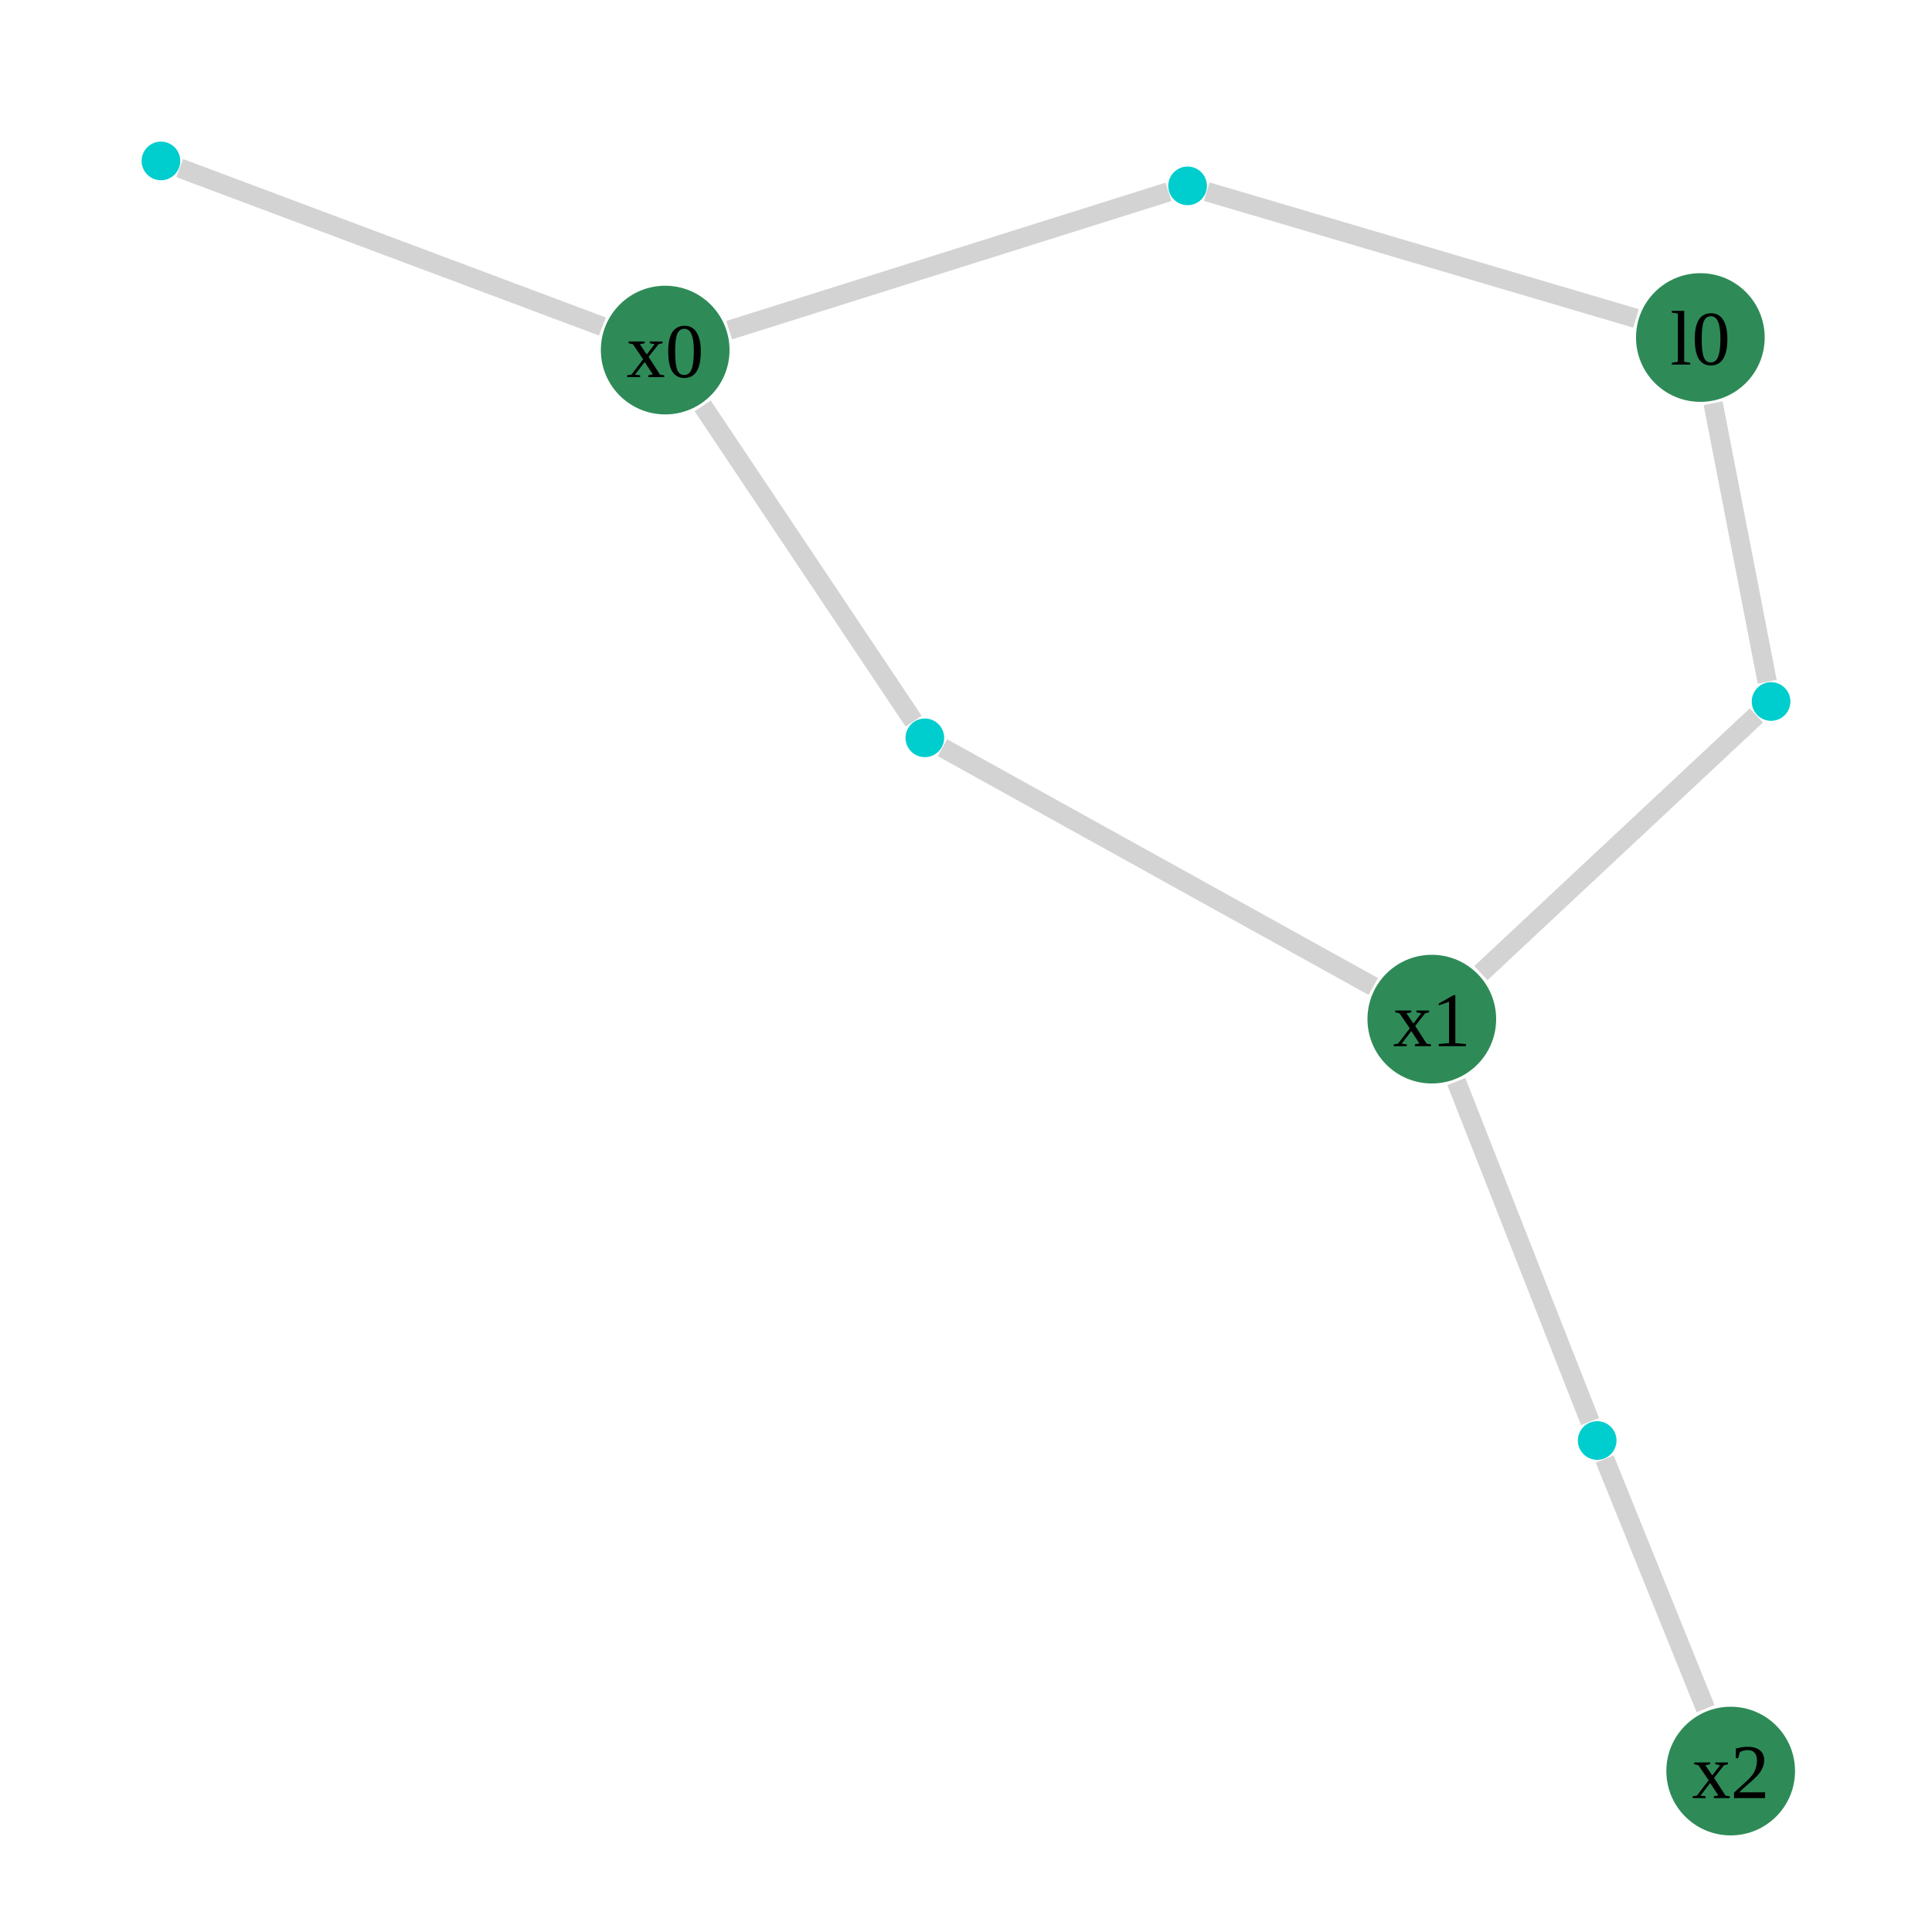
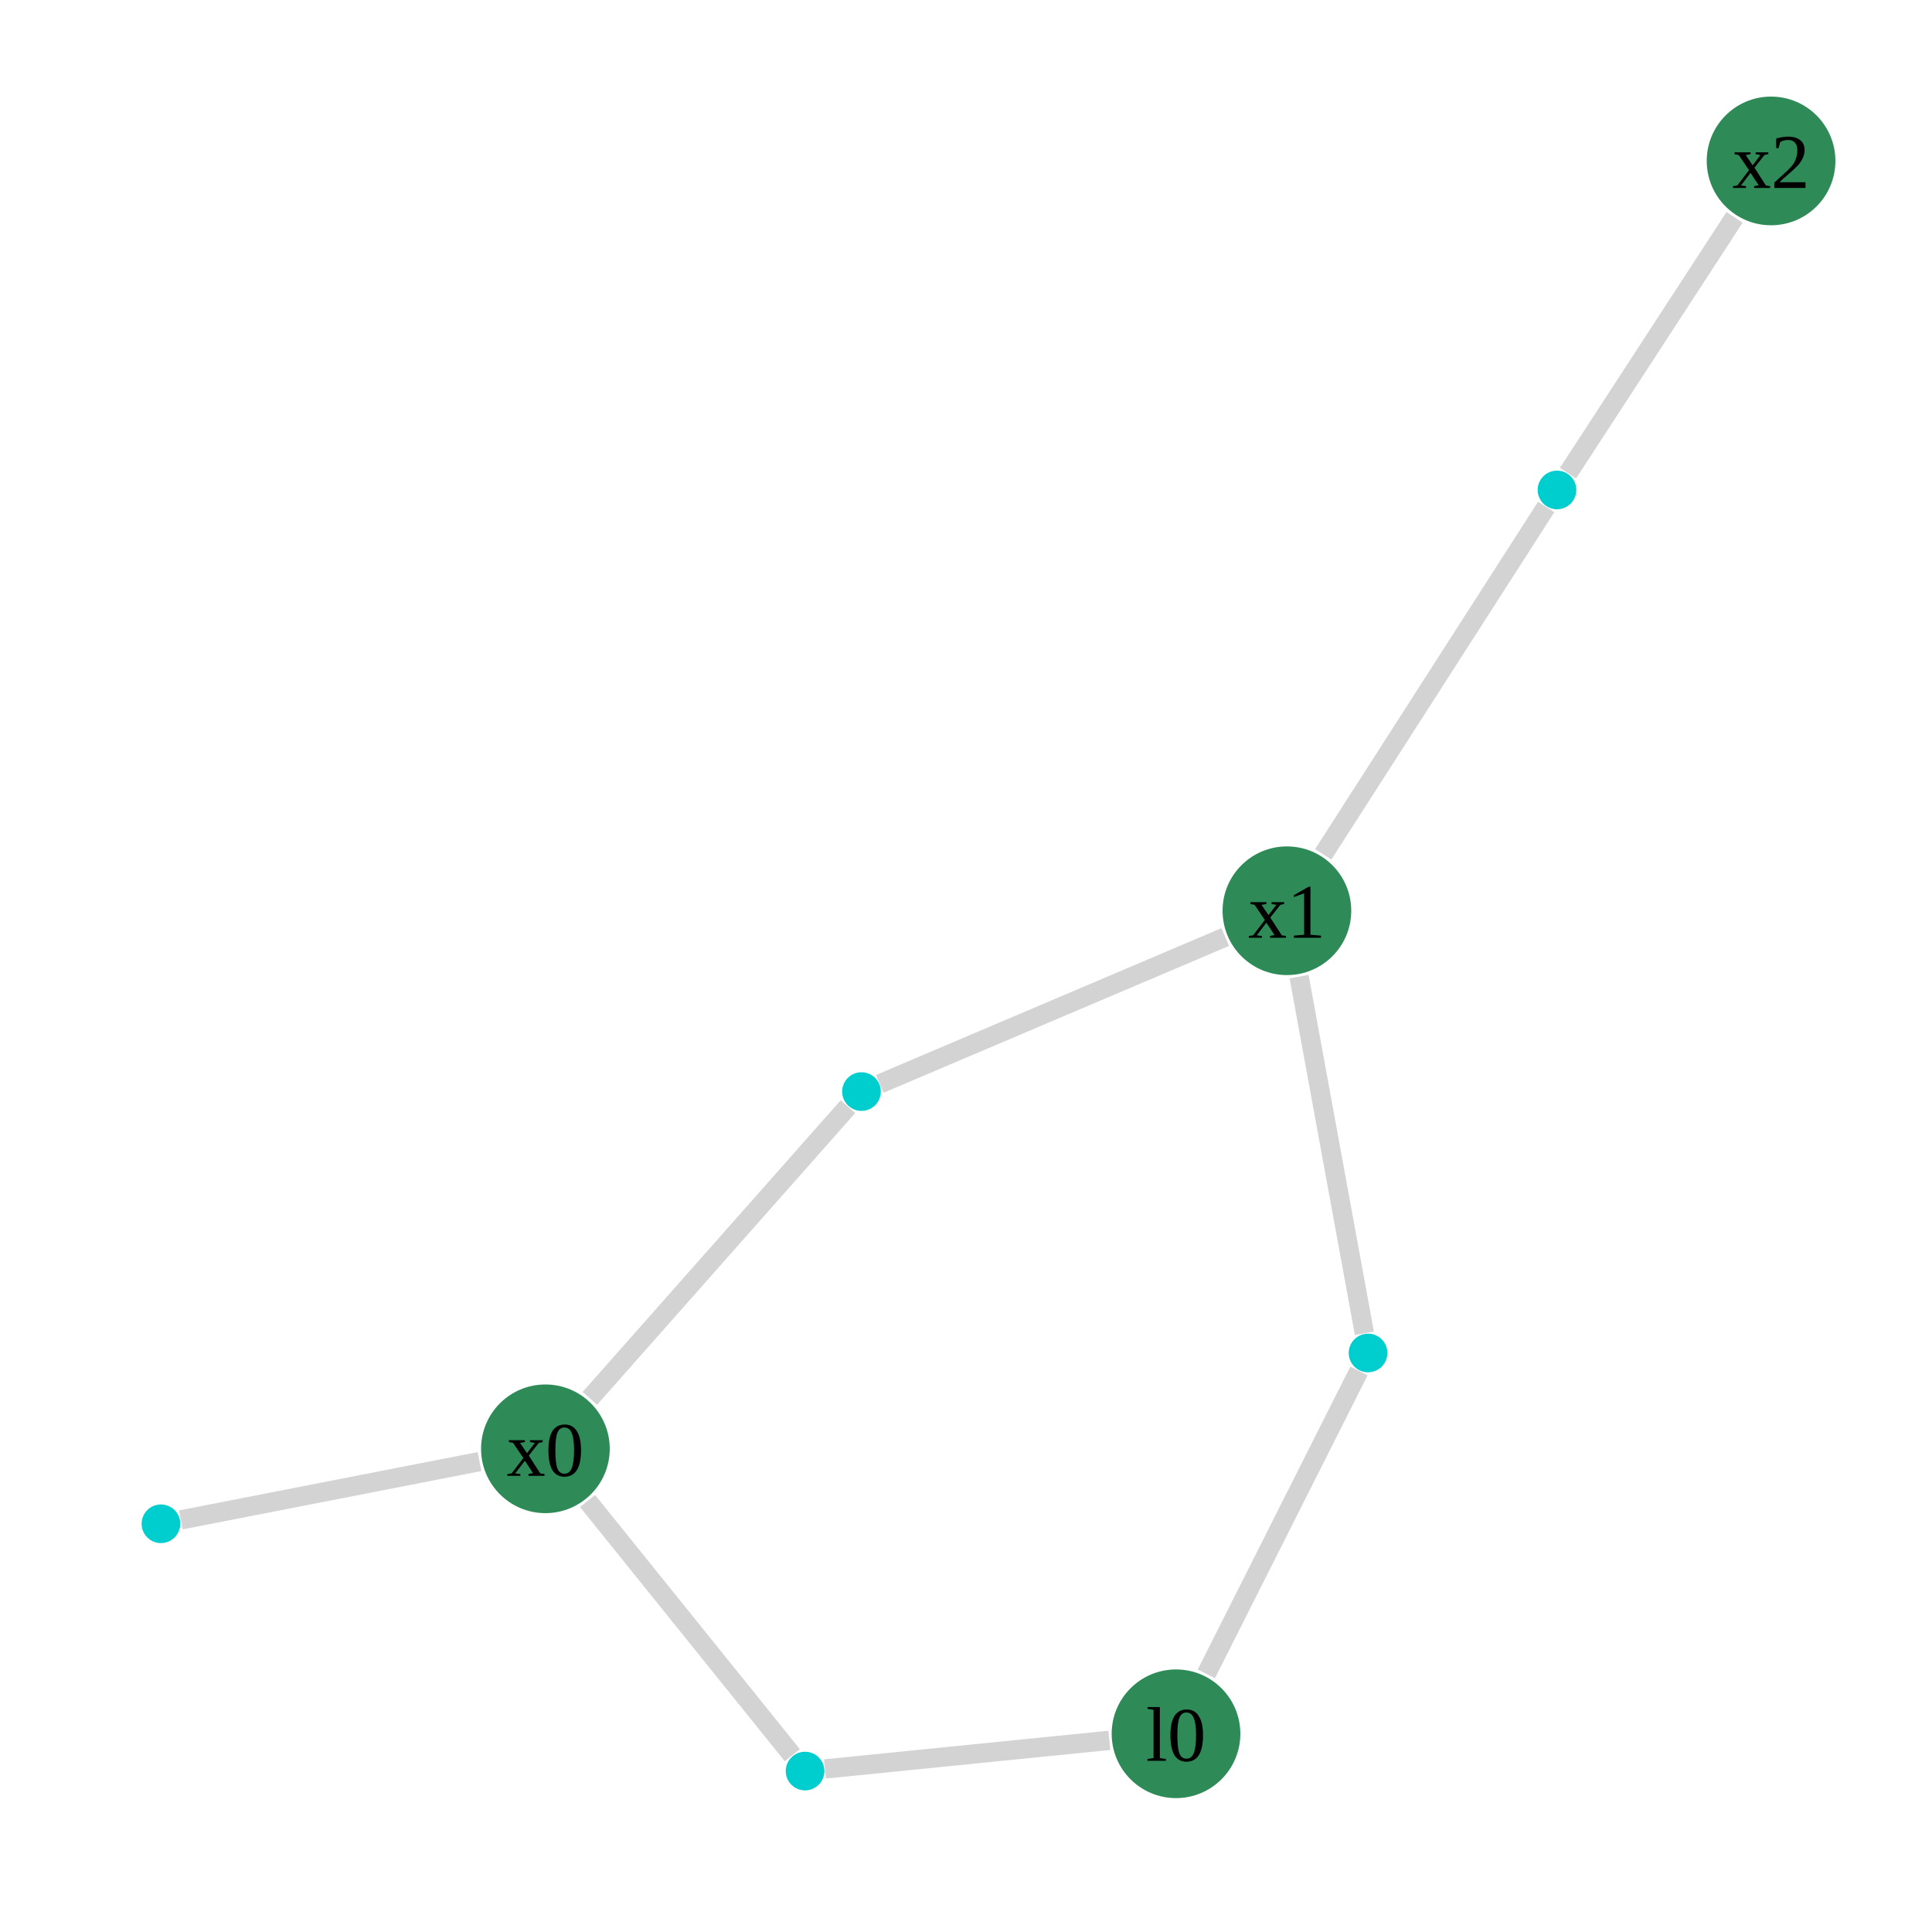
<svg xmlns="http://www.w3.org/2000/svg" version="1.2" width="100mm" height="100mm" viewBox="0 0 100 100" stroke="none" fill="#000000" stroke-width="0.3" font-size="3.88">
  <defs>
    <marker id="arrow" markerWidth="15" markerHeight="7" refX="5" refY="3.5" orient="auto" markerUnits="strokeWidth">
      <path d="M0,0 L15,3.5 L0,7 z" stroke="context-stroke" fill="context-stroke" />
    </marker>
  </defs>
-   <g stroke-width="1" fill="#000000" fill-opacity="0.000" stroke="#D3D3D3" id="img-394fb812-1">
-     <g transform="translate(41.83,29.17)">
-       <path fill="none" d="M-5.46,-8.16 L5.46,8.16 " class="primitive" />
+   <g stroke-width="1" fill="#000000" fill-opacity="0.000" stroke="#D3D3D3" id="img-9be1d797-1">
+     <g transform="translate(37.21,64.83)">
+       <path fill="none" d="M-6.68,7.55 L6.68,-7.55 " class="primitive" />
    </g>
-     <g transform="translate(49.11,13.51)">
-       <path fill="none" d="M-11.37,3.58 L11.37,-3.58 " class="primitive" />
+     <g transform="translate(35.71,84.27)">
+       <path fill="none" d="M-5.3,-6.58 L5.3,6.58 " class="primitive" />
    </g>
-     <g transform="translate(20.24,12.8)">
-       <path fill="none" d="M10.94,4.1 L-10.94,-4.1 " class="primitive" />
+     <g transform="translate(17.09,77.16)">
+       <path fill="none" d="M7.73,-1.51 L-7.73,1.51 " class="primitive" />
    </g>
-     <g transform="translate(85.67,81.98)">
-       <path fill="none" d="M2.61,6.46 L-2.61,-6.46 " class="primitive" />
+     <g transform="translate(85.47,17.87)">
+       <path fill="none" d="M4.31,-6.62 L-4.31,6.62 " class="primitive" />
    </g>
-     <g transform="translate(83.78,43.7)">
-       <path fill="none" d="M-7.13,6.67 L7.13,-6.67 " class="primitive" />
+     <g transform="translate(68.93,59.78)">
+       <path fill="none" d="M-1.69,-9.23 L1.69,9.23 " class="primitive" />
    </g>
-     <g transform="translate(59.93,44.88)">
-       <path fill="none" d="M11.15,6.18 L-11.15,-6.18 " class="primitive" />
+     <g transform="translate(54.48,52.3)">
+       <path fill="none" d="M8.94,-3.8 L-8.94,3.8 " class="primitive" />
    </g>
-     <g transform="translate(78.84,64.78)">
-       <path fill="none" d="M-3.46,-8.8 L3.46,8.8 " class="primitive" />
+     <g transform="translate(74.26,35.23)">
+       <path fill="none" d="M-5.77,8.99 L5.77,-8.99 " class="primitive" />
    </g>
-     <g transform="translate(90.07,28.08)">
-       <path fill="none" d="M-1.4,-7.21 L1.4,7.21 " class="primitive" />
+     <g transform="translate(66.39,78.8)">
+       <path fill="none" d="M-3.95,7.84 L3.95,-7.84 " class="primitive" />
    </g>
-     <g transform="translate(73.57,13.2)">
-       <path fill="none" d="M11.11,3.28 L-11.11,-3.28 " class="primitive" />
+     <g transform="translate(50.06,90.82)">
+       <path fill="none" d="M7.36,-0.74 L-7.36,0.74 " class="primitive" />
    </g>
  </g>
-   <g stroke-width="1" stroke="#D3D3D3" id="img-394fb812-2">
+   <g stroke-width="1" stroke="#D3D3D3" id="img-9be1d797-2">
</g>
-   <g font-size="4" stroke="#000000" stroke-opacity="0.000" fill="#000000" id="img-394fb812-3">
+   <g font-size="4" stroke="#000000" stroke-opacity="0.000" fill="#000000" id="img-9be1d797-3">
</g>
-   <g stroke-width="0" stroke="#000000" stroke-opacity="0.000" id="img-394fb812-4">
-     <g transform="translate(34.43,18.12)" fill="#2E8B57">
+   <g stroke-width="0" stroke="#000000" stroke-opacity="0.000" id="img-9be1d797-4">
+     <g transform="translate(28.23,74.99)" fill="#2E8B57">
      <circle cx="0" cy="0" r="3.33" class="primitive" />
    </g>
-     <g transform="translate(89.58,91.67)" fill="#2E8B57">
+     <g transform="translate(91.67,8.33)" fill="#2E8B57">
      <circle cx="0" cy="0" r="3.33" class="primitive" />
    </g>
-     <g transform="translate(74.11,52.75)" fill="#2E8B57">
+     <g transform="translate(66.61,47.14)" fill="#2E8B57">
      <circle cx="0" cy="0" r="3.33" class="primitive" />
    </g>
-     <g transform="translate(88.01,17.47)" fill="#2E8B57">
+     <g transform="translate(60.87,89.74)" fill="#2E8B57">
      <circle cx="0" cy="0" r="3.33" class="primitive" />
    </g>
-     <g transform="translate(91.67,36.31)" fill="#00CDCD">
+     <g transform="translate(70.81,70.03)" fill="#00CDCD">
      <circle cx="0" cy="0" r="1" class="primitive" />
    </g>
-     <g transform="translate(47.87,38.19)" fill="#00CDCD">
+     <g transform="translate(44.59,56.5)" fill="#00CDCD">
      <circle cx="0" cy="0" r="1" class="primitive" />
    </g>
-     <g transform="translate(61.47,9.62)" fill="#00CDCD">
+     <g transform="translate(41.67,91.67)" fill="#00CDCD">
      <circle cx="0" cy="0" r="1" class="primitive" />
    </g>
-     <g transform="translate(8.33,8.33)" fill="#00CDCD">
+     <g transform="translate(8.33,78.87)" fill="#00CDCD">
      <circle cx="0" cy="0" r="1" class="primitive" />
    </g>
-     <g transform="translate(82.67,74.56)" fill="#00CDCD">
+     <g transform="translate(80.59,25.36)" fill="#00CDCD">
      <circle cx="0" cy="0" r="1" class="primitive" />
    </g>
  </g>
-   <g font-size="4" stroke="#000000" stroke-opacity="0.000" fill="#000000" id="img-394fb812-5">
-     <g transform="translate(34.43,18.12)">
+   <g font-size="4" stroke="#000000" stroke-opacity="0.000" fill="#000000" id="img-9be1d797-5">
+     <g transform="translate(28.23,74.99)">
      <g class="primitive">
        <text text-anchor="middle" dy="0.35em">x0</text>
      </g>
    </g>
-     <g transform="translate(89.58,91.67)">
+     <g transform="translate(91.67,8.33)">
      <g class="primitive">
        <text text-anchor="middle" dy="0.35em">x2</text>
      </g>
    </g>
-     <g transform="translate(74.11,52.75)">
+     <g transform="translate(66.61,47.14)">
      <g class="primitive">
        <text text-anchor="middle" dy="0.35em">x1</text>
      </g>
    </g>
-     <g transform="translate(88.01,17.47)">
+     <g transform="translate(60.87,89.74)">
      <g class="primitive">
        <text text-anchor="middle" dy="0.35em">l0</text>
      </g>
    </g>
-     <g transform="translate(91.67,36.31)">
+     <g transform="translate(70.81,70.03)">
      <g class="primitive">
        <text text-anchor="middle" dy="0.35em" />
      </g>
    </g>
-     <g transform="translate(47.87,38.19)">
+     <g transform="translate(44.59,56.5)">
      <g class="primitive">
        <text text-anchor="middle" dy="0.35em" />
      </g>
    </g>
-     <g transform="translate(61.47,9.62)">
+     <g transform="translate(41.67,91.67)">
      <g class="primitive">
        <text text-anchor="middle" dy="0.35em" />
      </g>
    </g>
-     <g transform="translate(8.33,8.33)">
+     <g transform="translate(8.33,78.87)">
      <g class="primitive">
        <text text-anchor="middle" dy="0.35em" />
      </g>
    </g>
-     <g transform="translate(82.67,74.56)">
+     <g transform="translate(80.59,25.36)">
      <g class="primitive">
        <text text-anchor="middle" dy="0.35em" />
      </g>
    </g>
  </g>
</svg>
